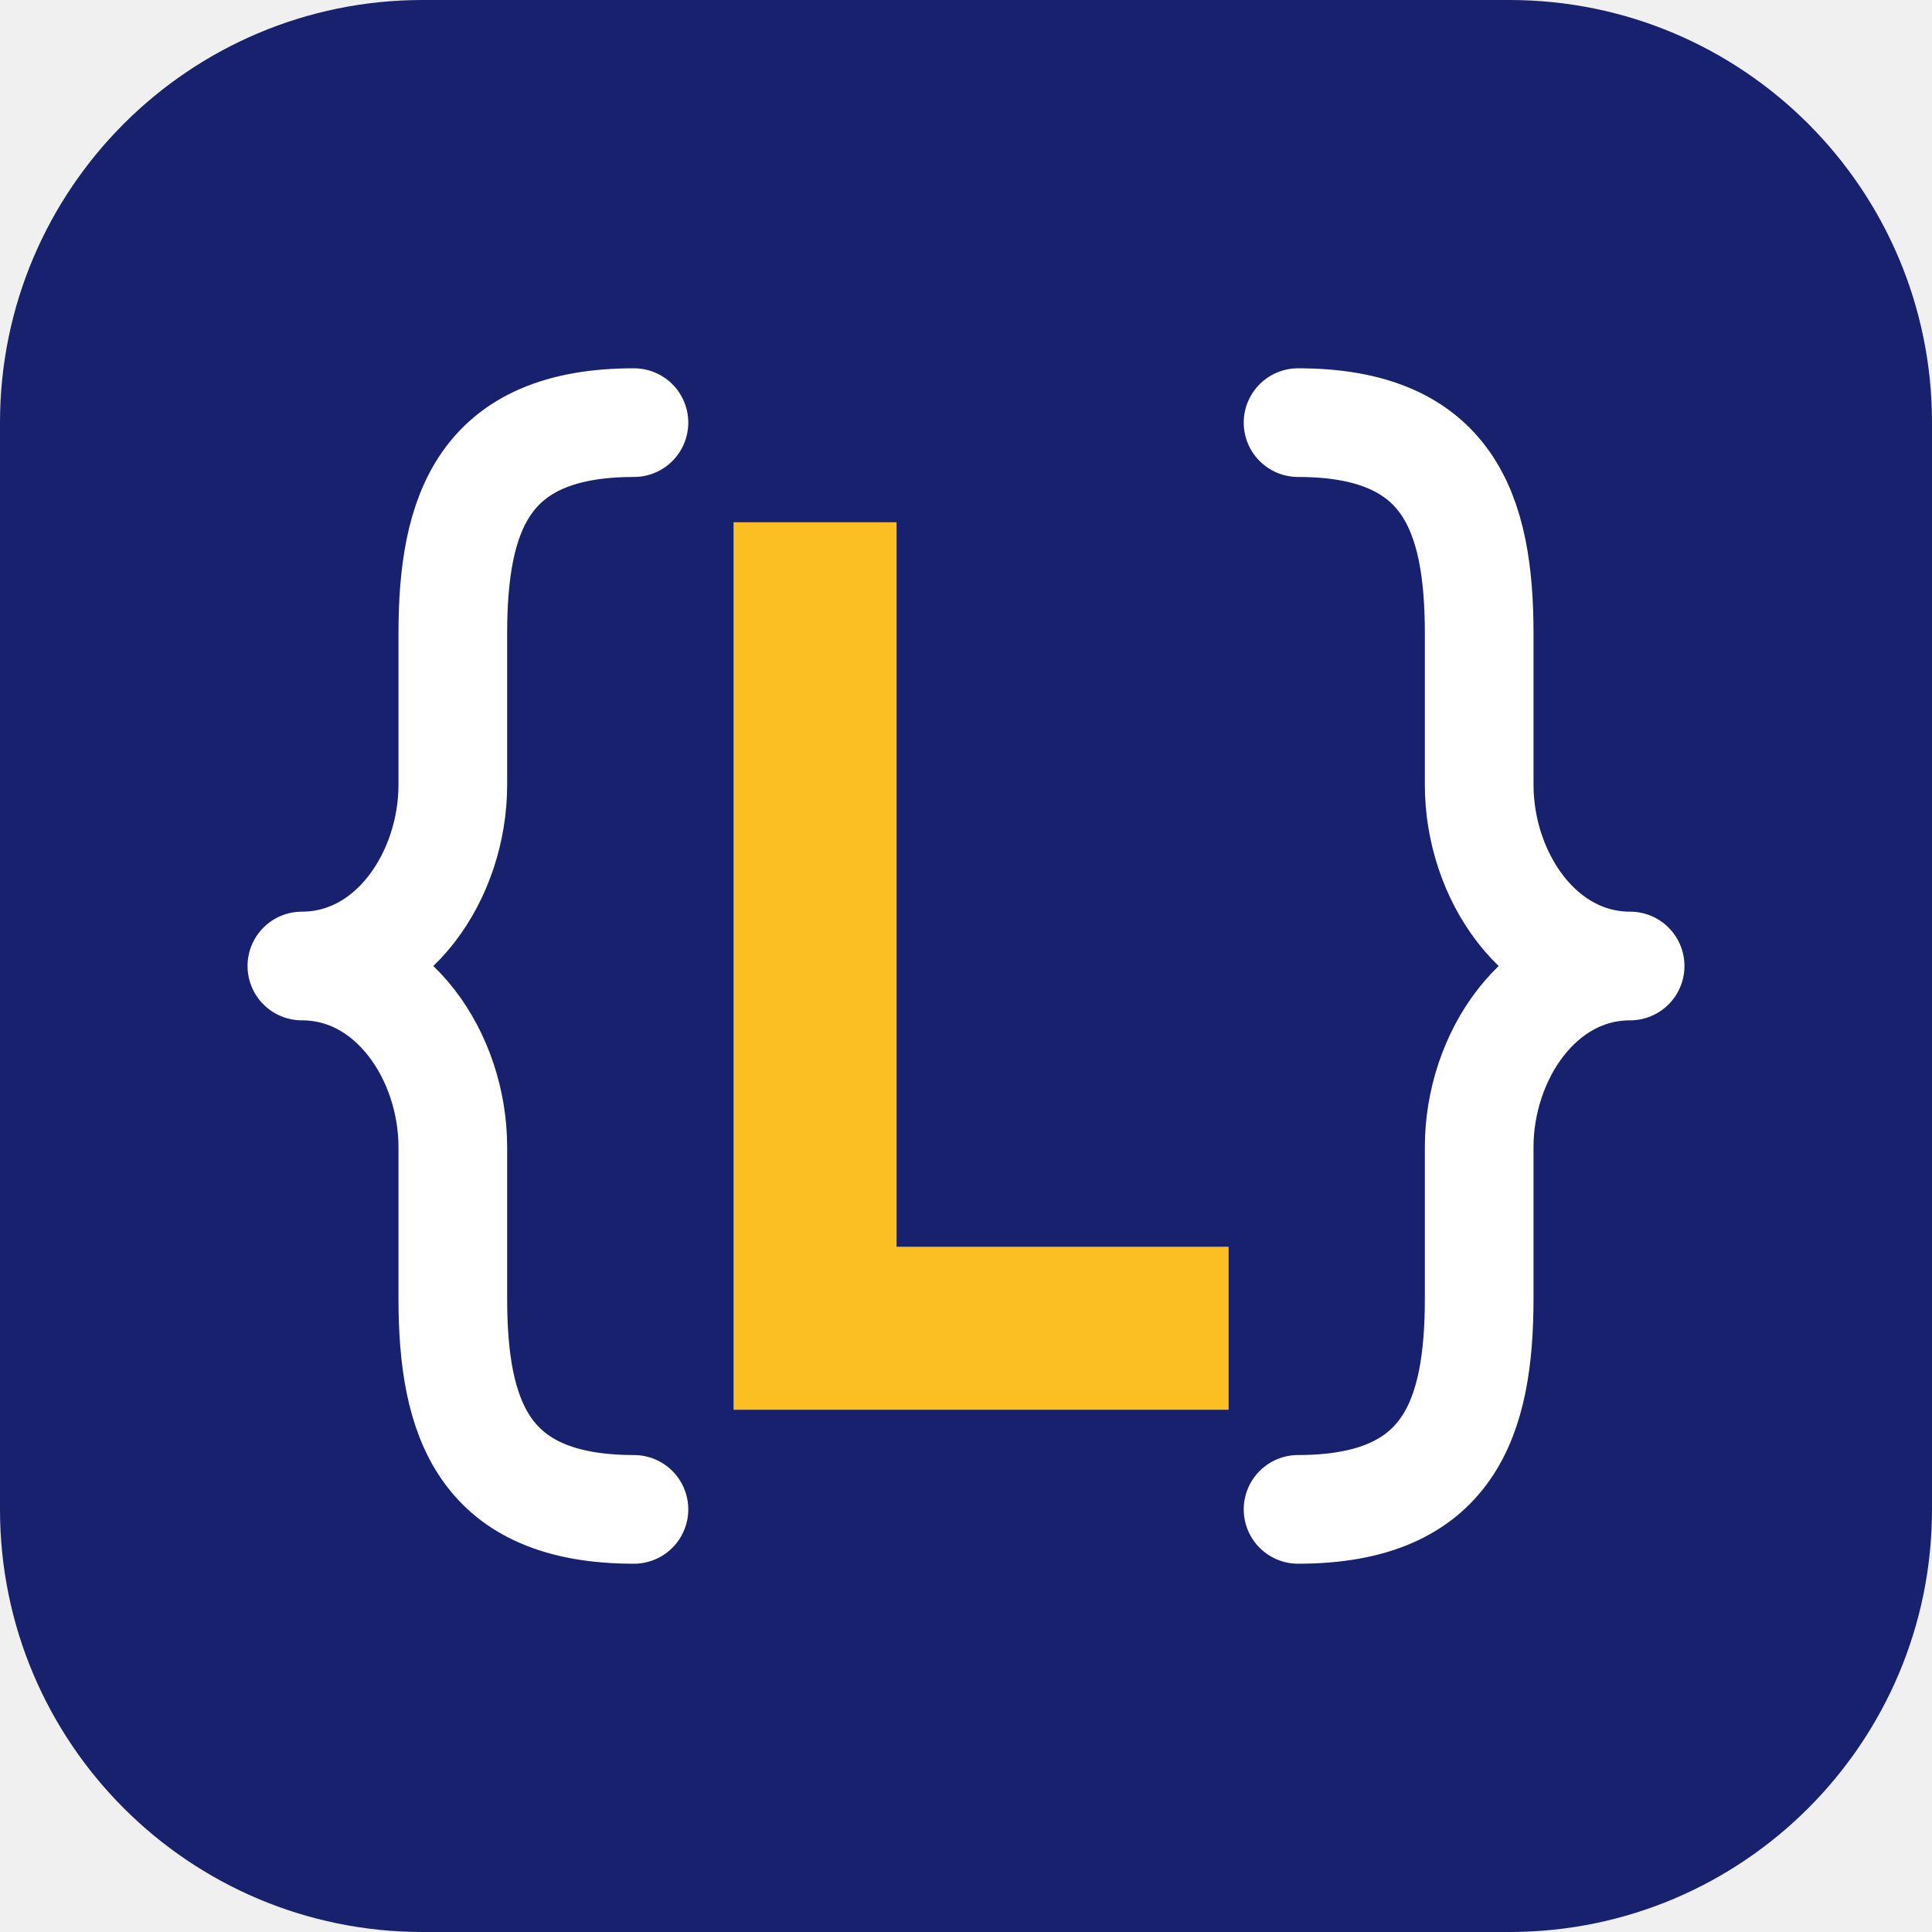
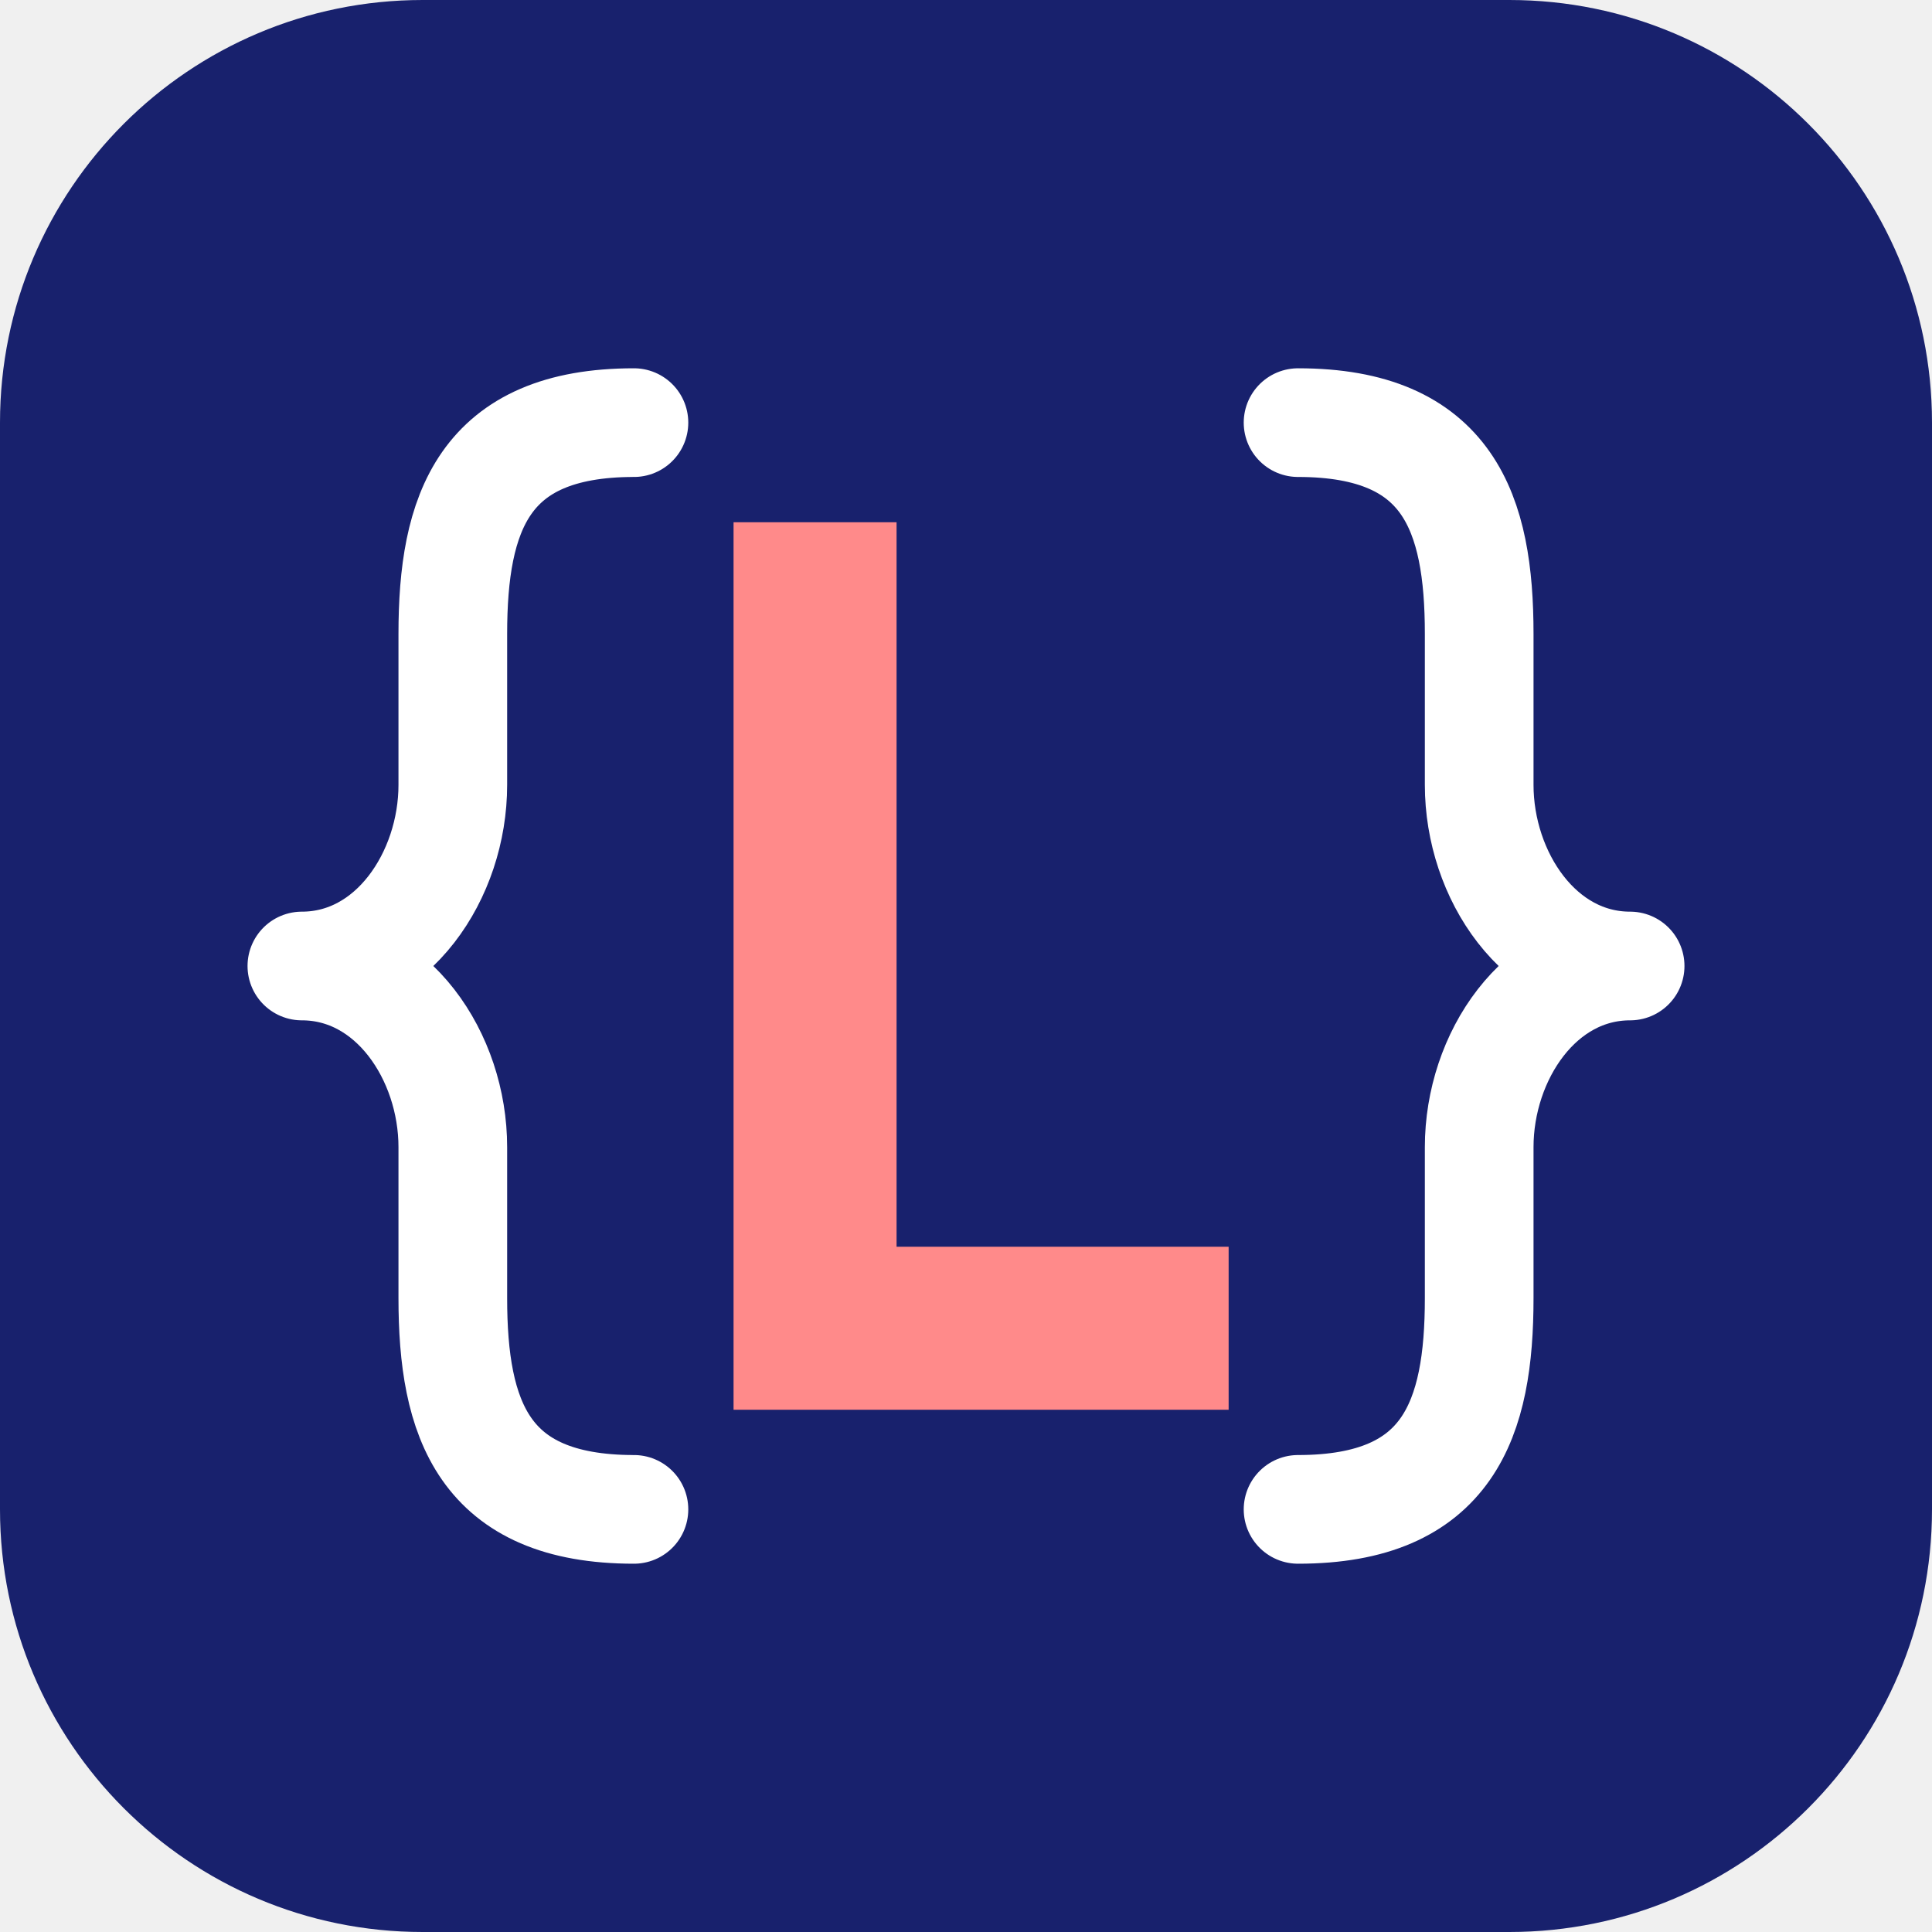
<svg xmlns="http://www.w3.org/2000/svg" width="64" height="64" viewBox="0 0 64 64">
  <g transform="translate(0 0) scale(1)">
    <rect width="64" height="64" rx="14" fill="#18216d" />
    <g transform="translate(32 32) scale(1) translate(-32 -32)" fill="none" stroke-linecap="round" stroke-linejoin="round">
      <path d="M21 14c-5 0-6 3-6 7v5c0 3-2 6-5 6 3 0 5 3 5 6v5c0 4 1 7 6 7" stroke="#ffffff" stroke-width="3.6" />
      <path d="M43 14c5 0 6 3 6 7v5c0 3 2 6 5 6-3 0-5 3-5 6v5c0 4-1 7-6 7" stroke="#ffffff" stroke-width="3.6" />
-       <path d="M27 20v24h11" stroke="#fbbf24" stroke-width="5.4" stroke-linecap="square" stroke-linejoin="miter" />
+       <path d="M27 20v24h11" stroke="#ff8a8a" stroke-width="5.4" stroke-linecap="square" stroke-linejoin="miter" />
    </g>
  </g>
</svg>
